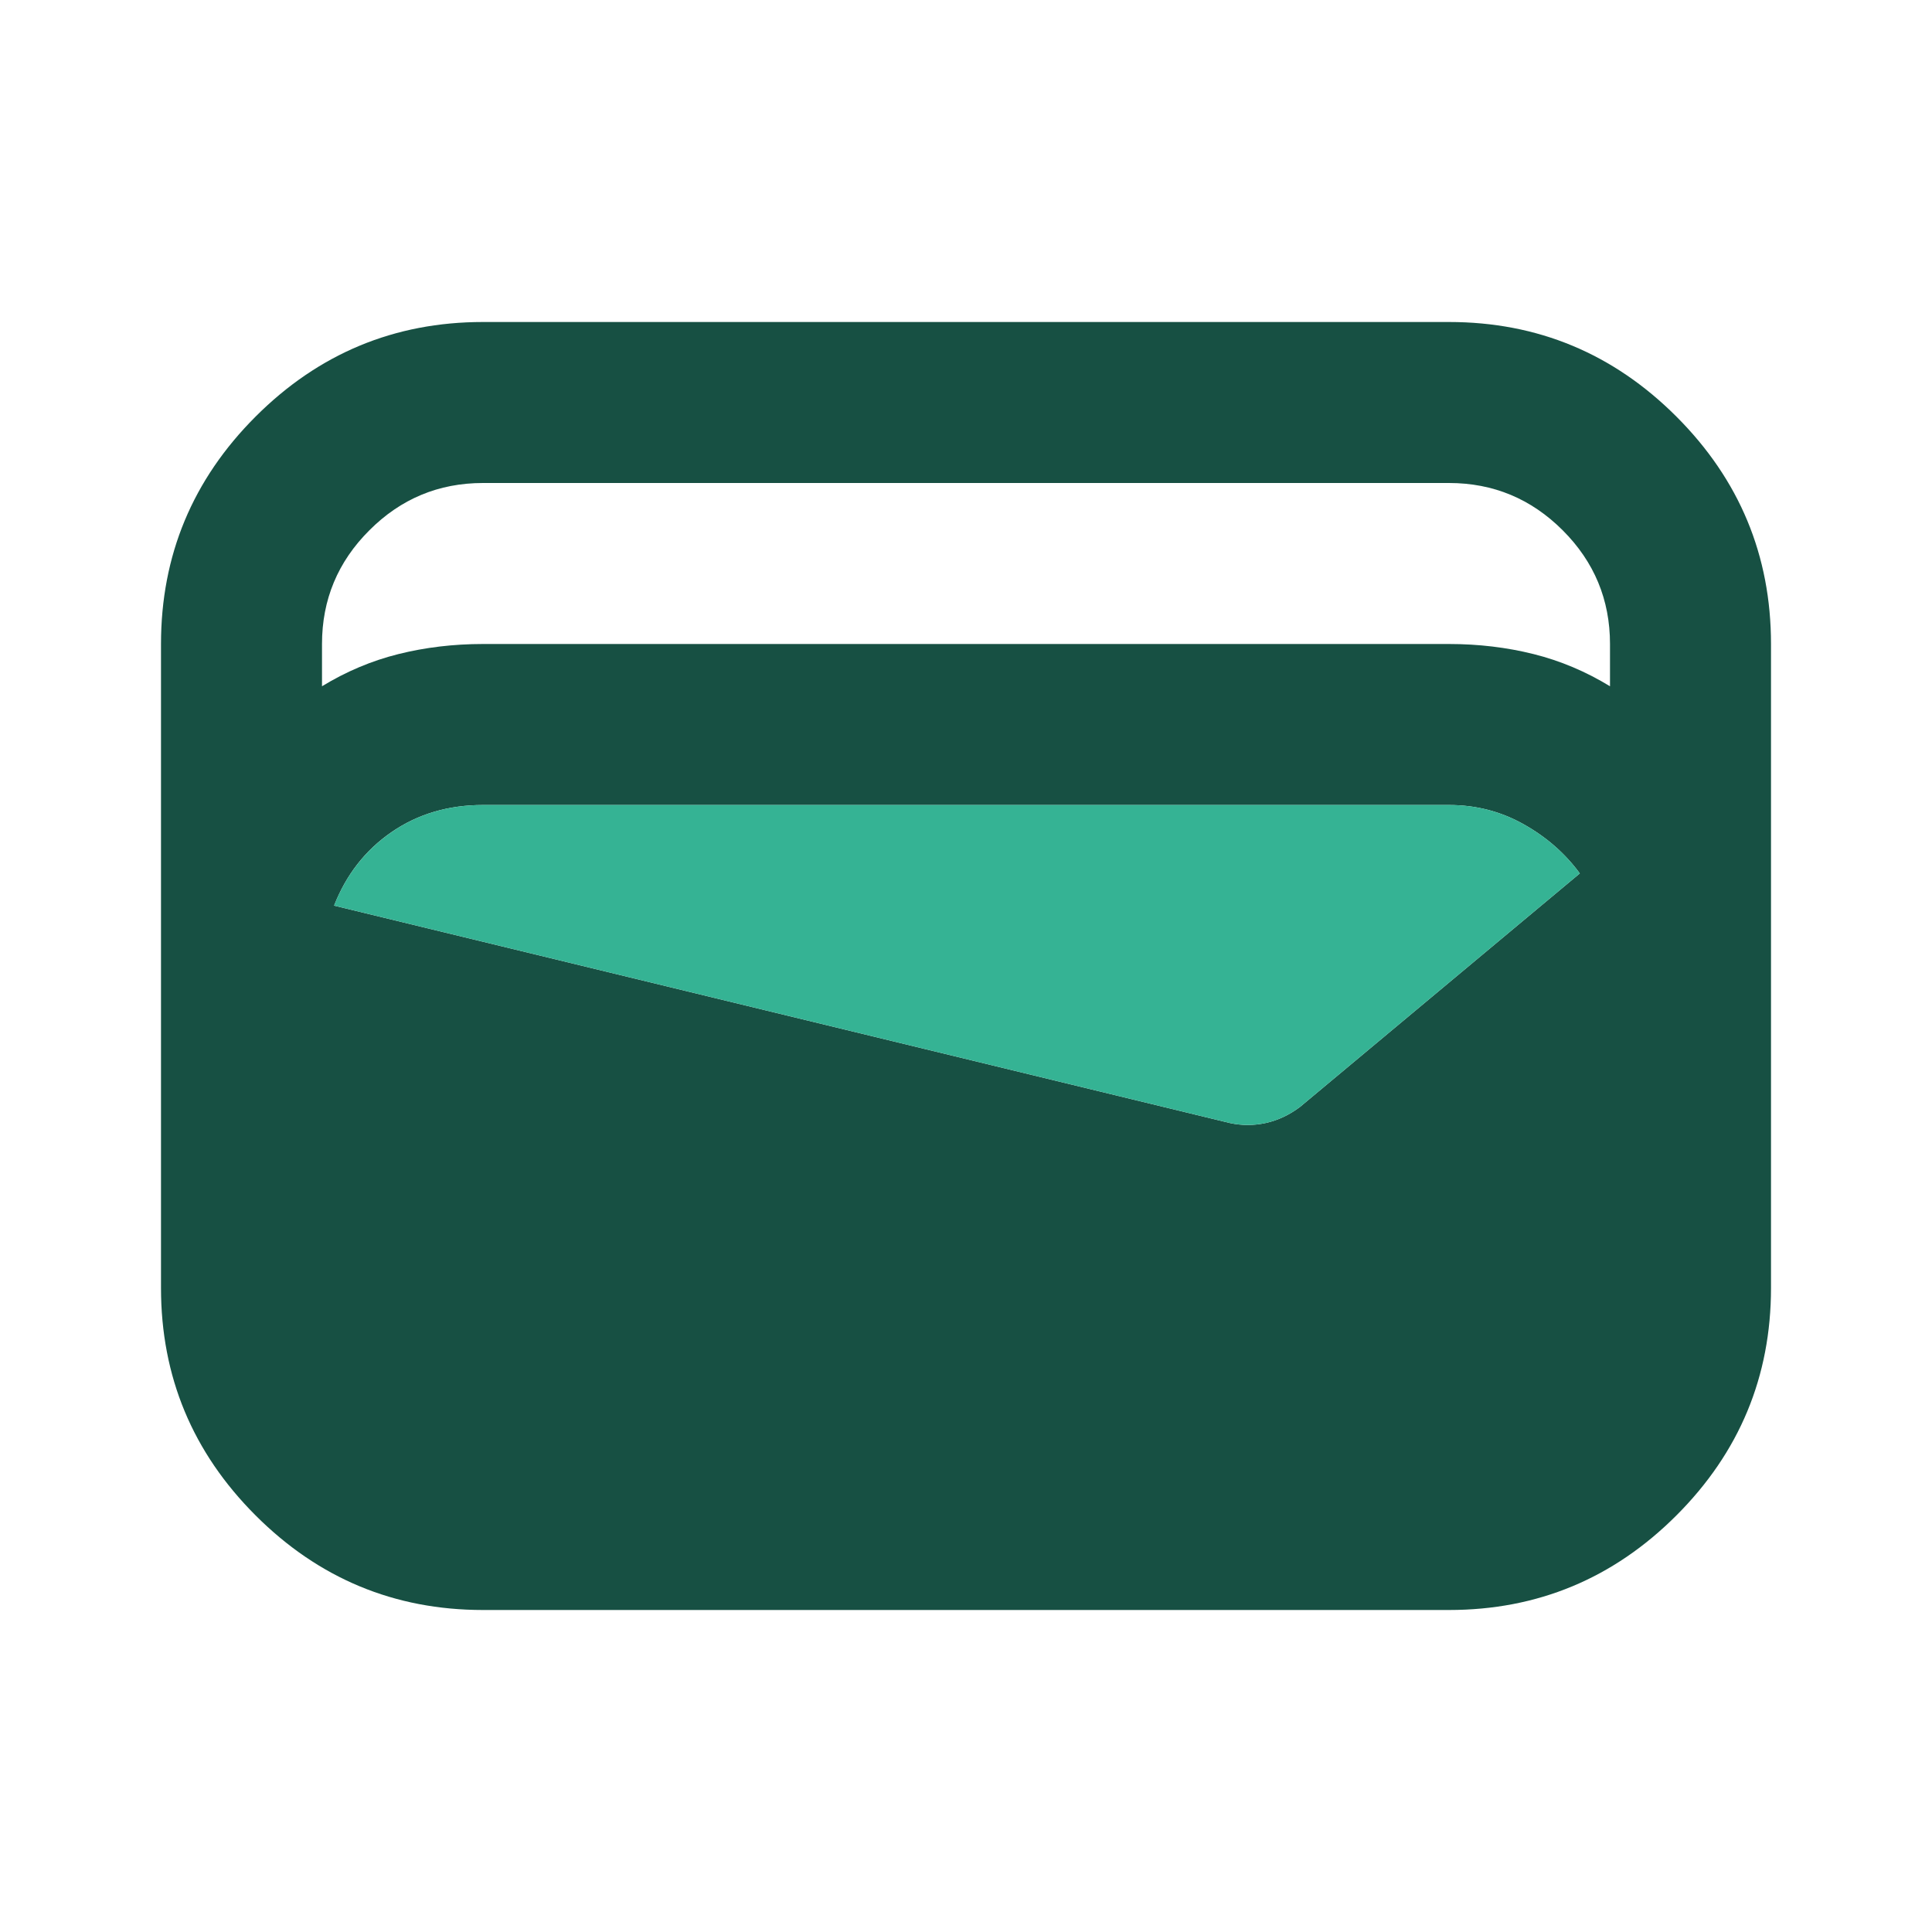
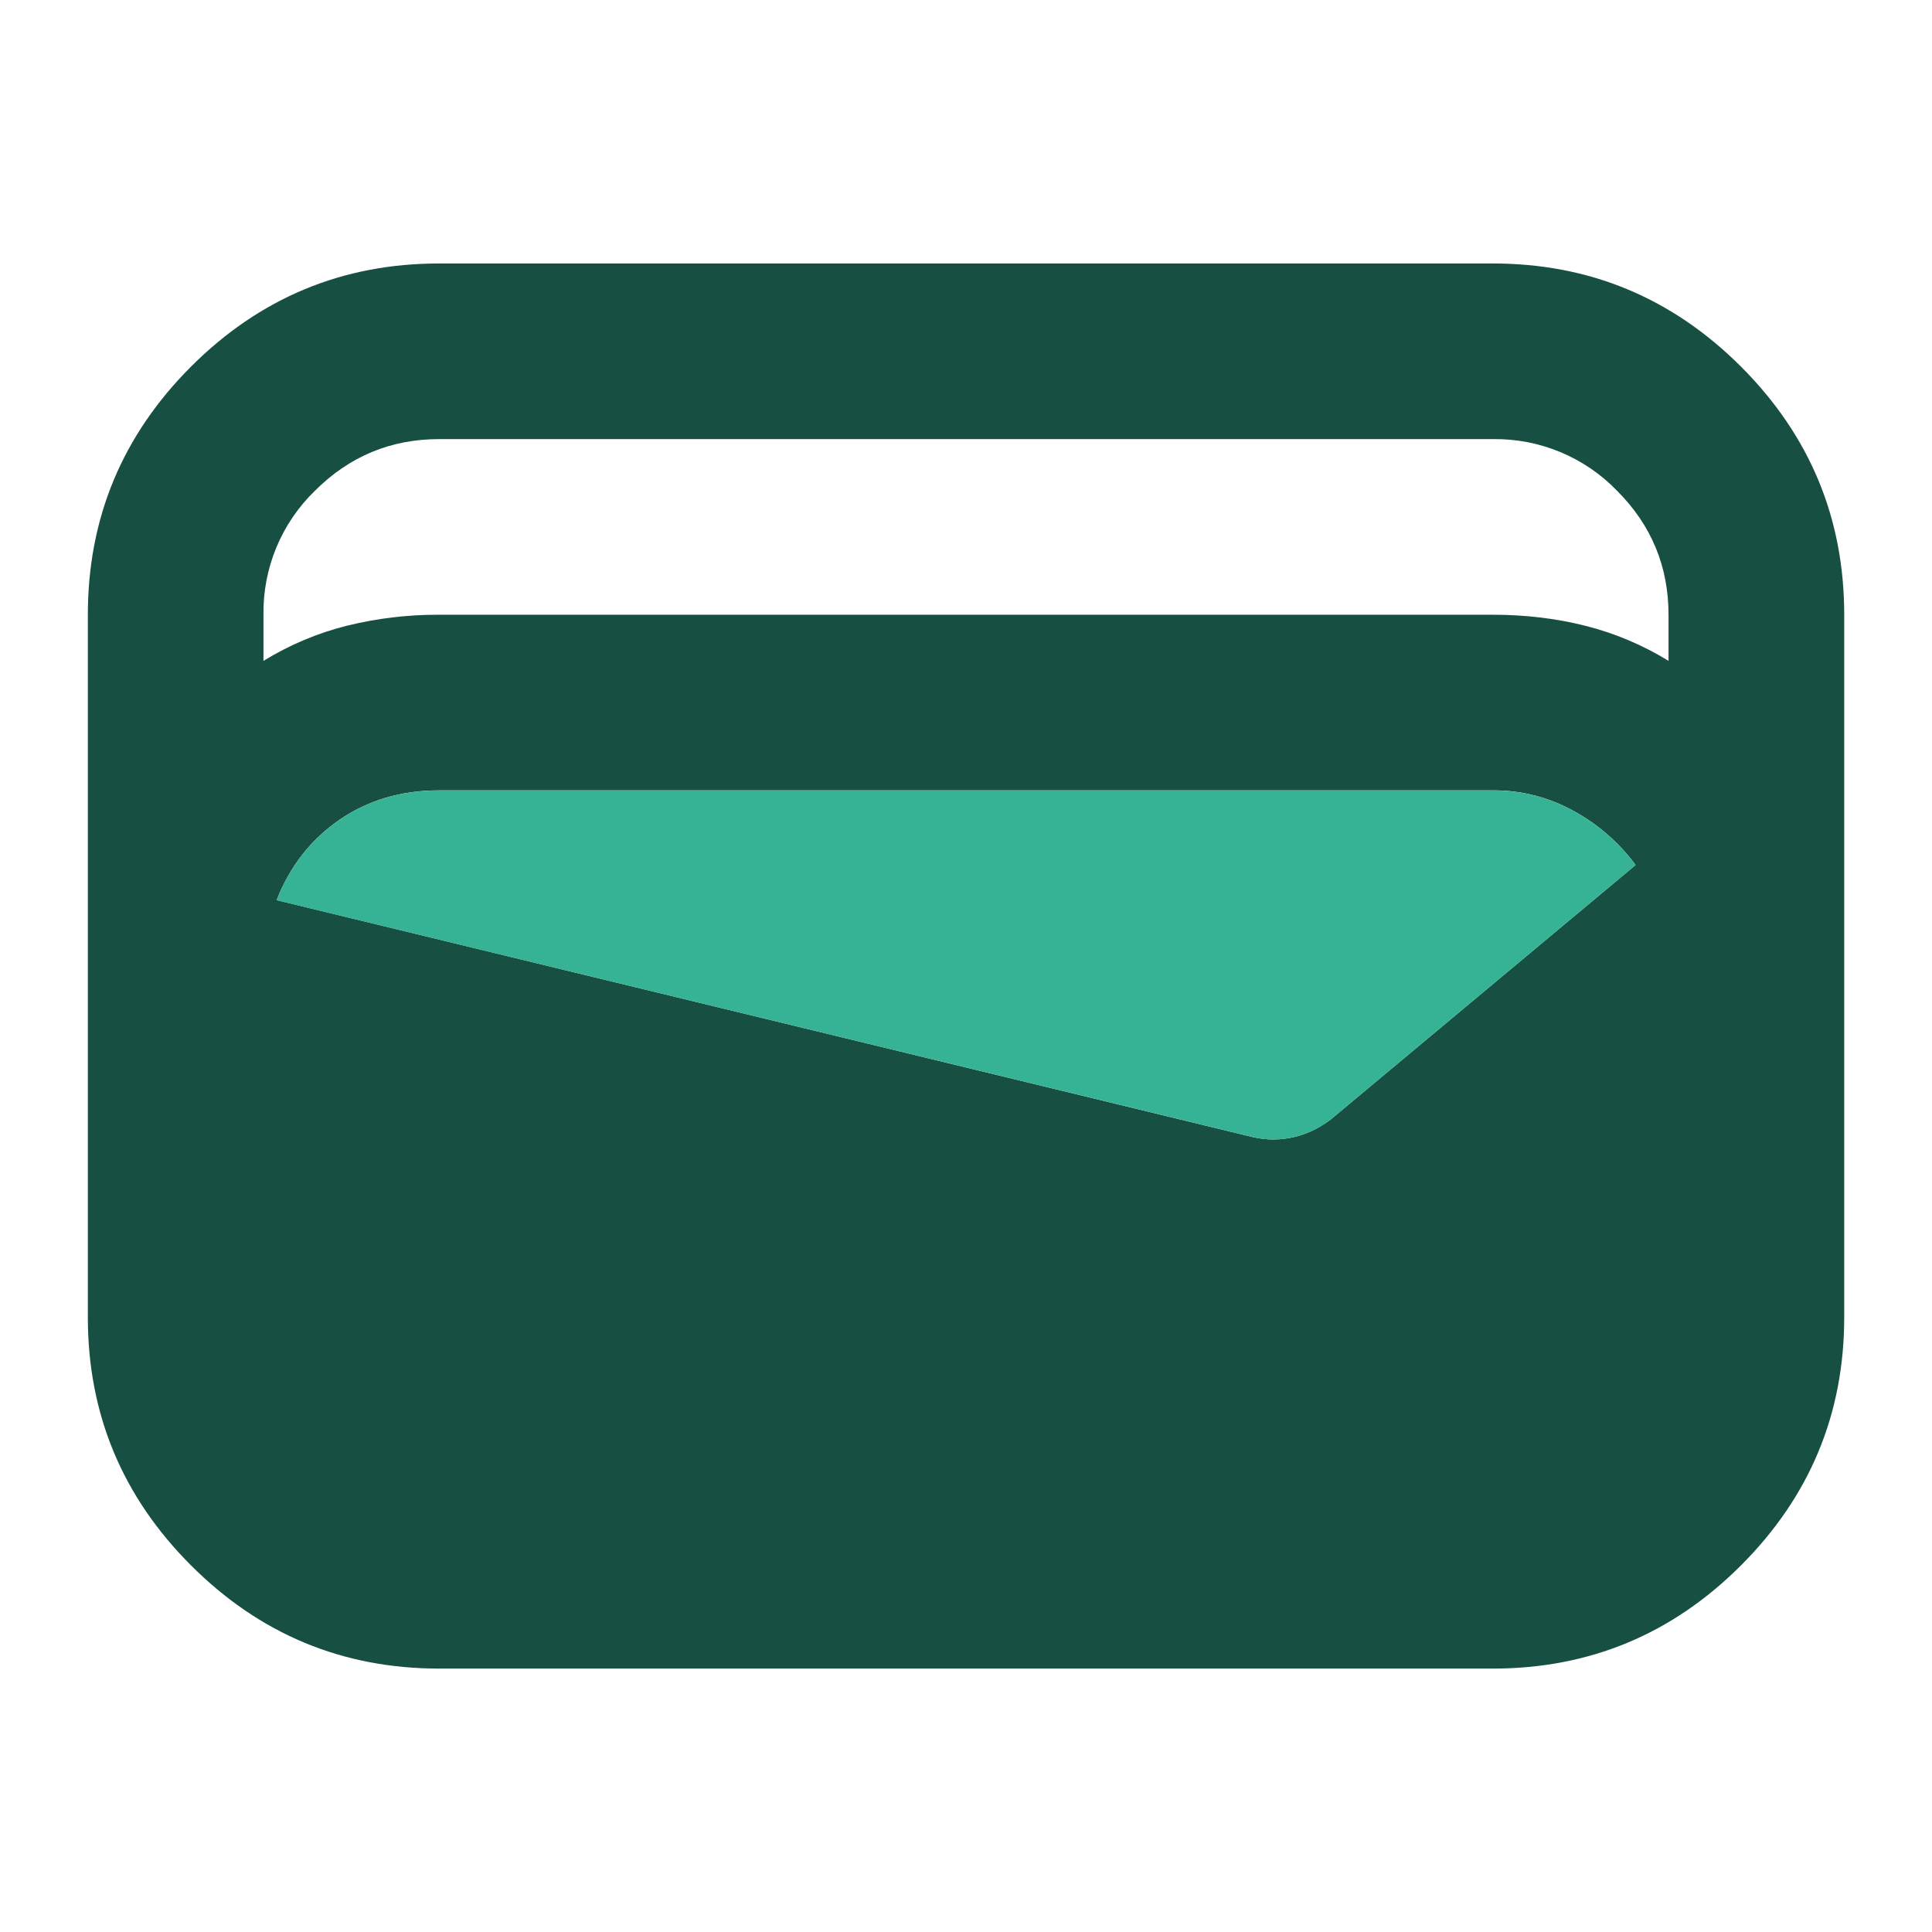
- <svg xmlns="http://www.w3.org/2000/svg" width="24" height="24" viewBox="0 0 24 24" fill="none">
-   <path d="M6 20C4.9 20 3.958 19.608 3.175 18.825C2.392 18.042 2 17.1 2 16C2 16 2 9.1 2 8C2 6.9 2.392 5.958 3.175 5.175C3.958 4.392 4.9 4 6 4H18C19.1 4 20.042 4.392 20.825 5.175C21.608 5.958 22 6.9 22 8V16C22 17.1 21.608 18.042 20.825 18.825C20.042 19.608 19.1 20 18 20H6ZM6 8H18C18.367 8 18.717 8.042 19.05 8.125C19.383 8.208 19.7 8.342 20 8.525V8C20 7.45 19.804 6.979 19.413 6.588C19.021 6.196 18.55 6 18 6H6C5.45 6 4.979 6.196 4.588 6.588C4.196 6.979 4 7.45 4 8V8.525C4.3 8.342 4.617 8.208 4.95 8.125C5.283 8.042 5.633 8 6 8ZM4.15 11.25L15.275 13.95C15.425 13.983 15.575 13.983 15.725 13.95C15.875 13.917 16.017 13.85 16.15 13.75L19.625 10.85C19.442 10.6 19.208 10.396 18.925 10.238C18.642 10.079 18.333 10 18 10H6C5.567 10 5.188 10.113 4.862 10.338C4.537 10.562 4.3 10.867 4.15 11.25Z" fill="#175043" />
-   <path d="M15.275 13.95L4.15 11.25C4.3 10.867 4.538 10.562 4.863 10.338C5.188 10.113 5.567 10 6 10H18C18.333 10 18.642 10.079 18.925 10.238C19.208 10.396 19.442 10.6 19.625 10.85L16.15 13.75C16.017 13.85 15.875 13.917 15.725 13.95C15.575 13.983 15.425 13.983 15.275 13.95Z" fill="#35B394" />
+ <svg xmlns="http://www.w3.org/2000/svg" width="32" height="32" fill="none">
+   <path d="M7.273 27.637c-1.6 0-2.97-.57-4.11-1.71-1.139-1.139-1.708-2.509-1.708-4.109V10.182c0-1.6.57-2.97 1.709-4.11 1.14-1.139 2.509-1.708 4.109-1.708h17.454c1.6 0 2.97.57 4.11 1.709 1.139 1.14 1.709 2.509 1.709 4.109v11.636c0 1.6-.57 2.97-1.71 4.11-1.139 1.139-2.509 1.709-4.109 1.709H7.273Zm0-17.455h17.454c.534 0 1.043.06 1.528.182a4.93 4.93 0 0 1 1.381.582v-.764c0-.8-.284-1.485-.854-2.055a2.802 2.802 0 0 0-2.055-.854H7.273c-.8 0-1.485.285-2.055.854a2.801 2.801 0 0 0-.854 2.055v.764c.436-.267.897-.461 1.381-.582a6.276 6.276 0 0 1 1.528-.182Zm-2.691 4.727 16.182 3.928c.218.048.436.048.654 0 .218-.049.425-.146.618-.291l5.055-4.219a3.15 3.15 0 0 0-1.018-.89 2.713 2.713 0 0 0-1.346-.346H7.273c-.63 0-1.182.164-1.655.491-.473.327-.818.77-1.036 1.327Z" fill="#175043" />
+   <path d="M20.764 18.836 4.582 14.91c.218-.558.563-1 1.036-1.327.473-.328 1.024-.491 1.655-.491h17.454c.485 0 .934.115 1.346.345.412.23.751.527 1.018.891l-5.055 4.218c-.194.146-.4.243-.618.291a1.493 1.493 0 0 1-.654 0Z" fill="#35B394" />
</svg>
